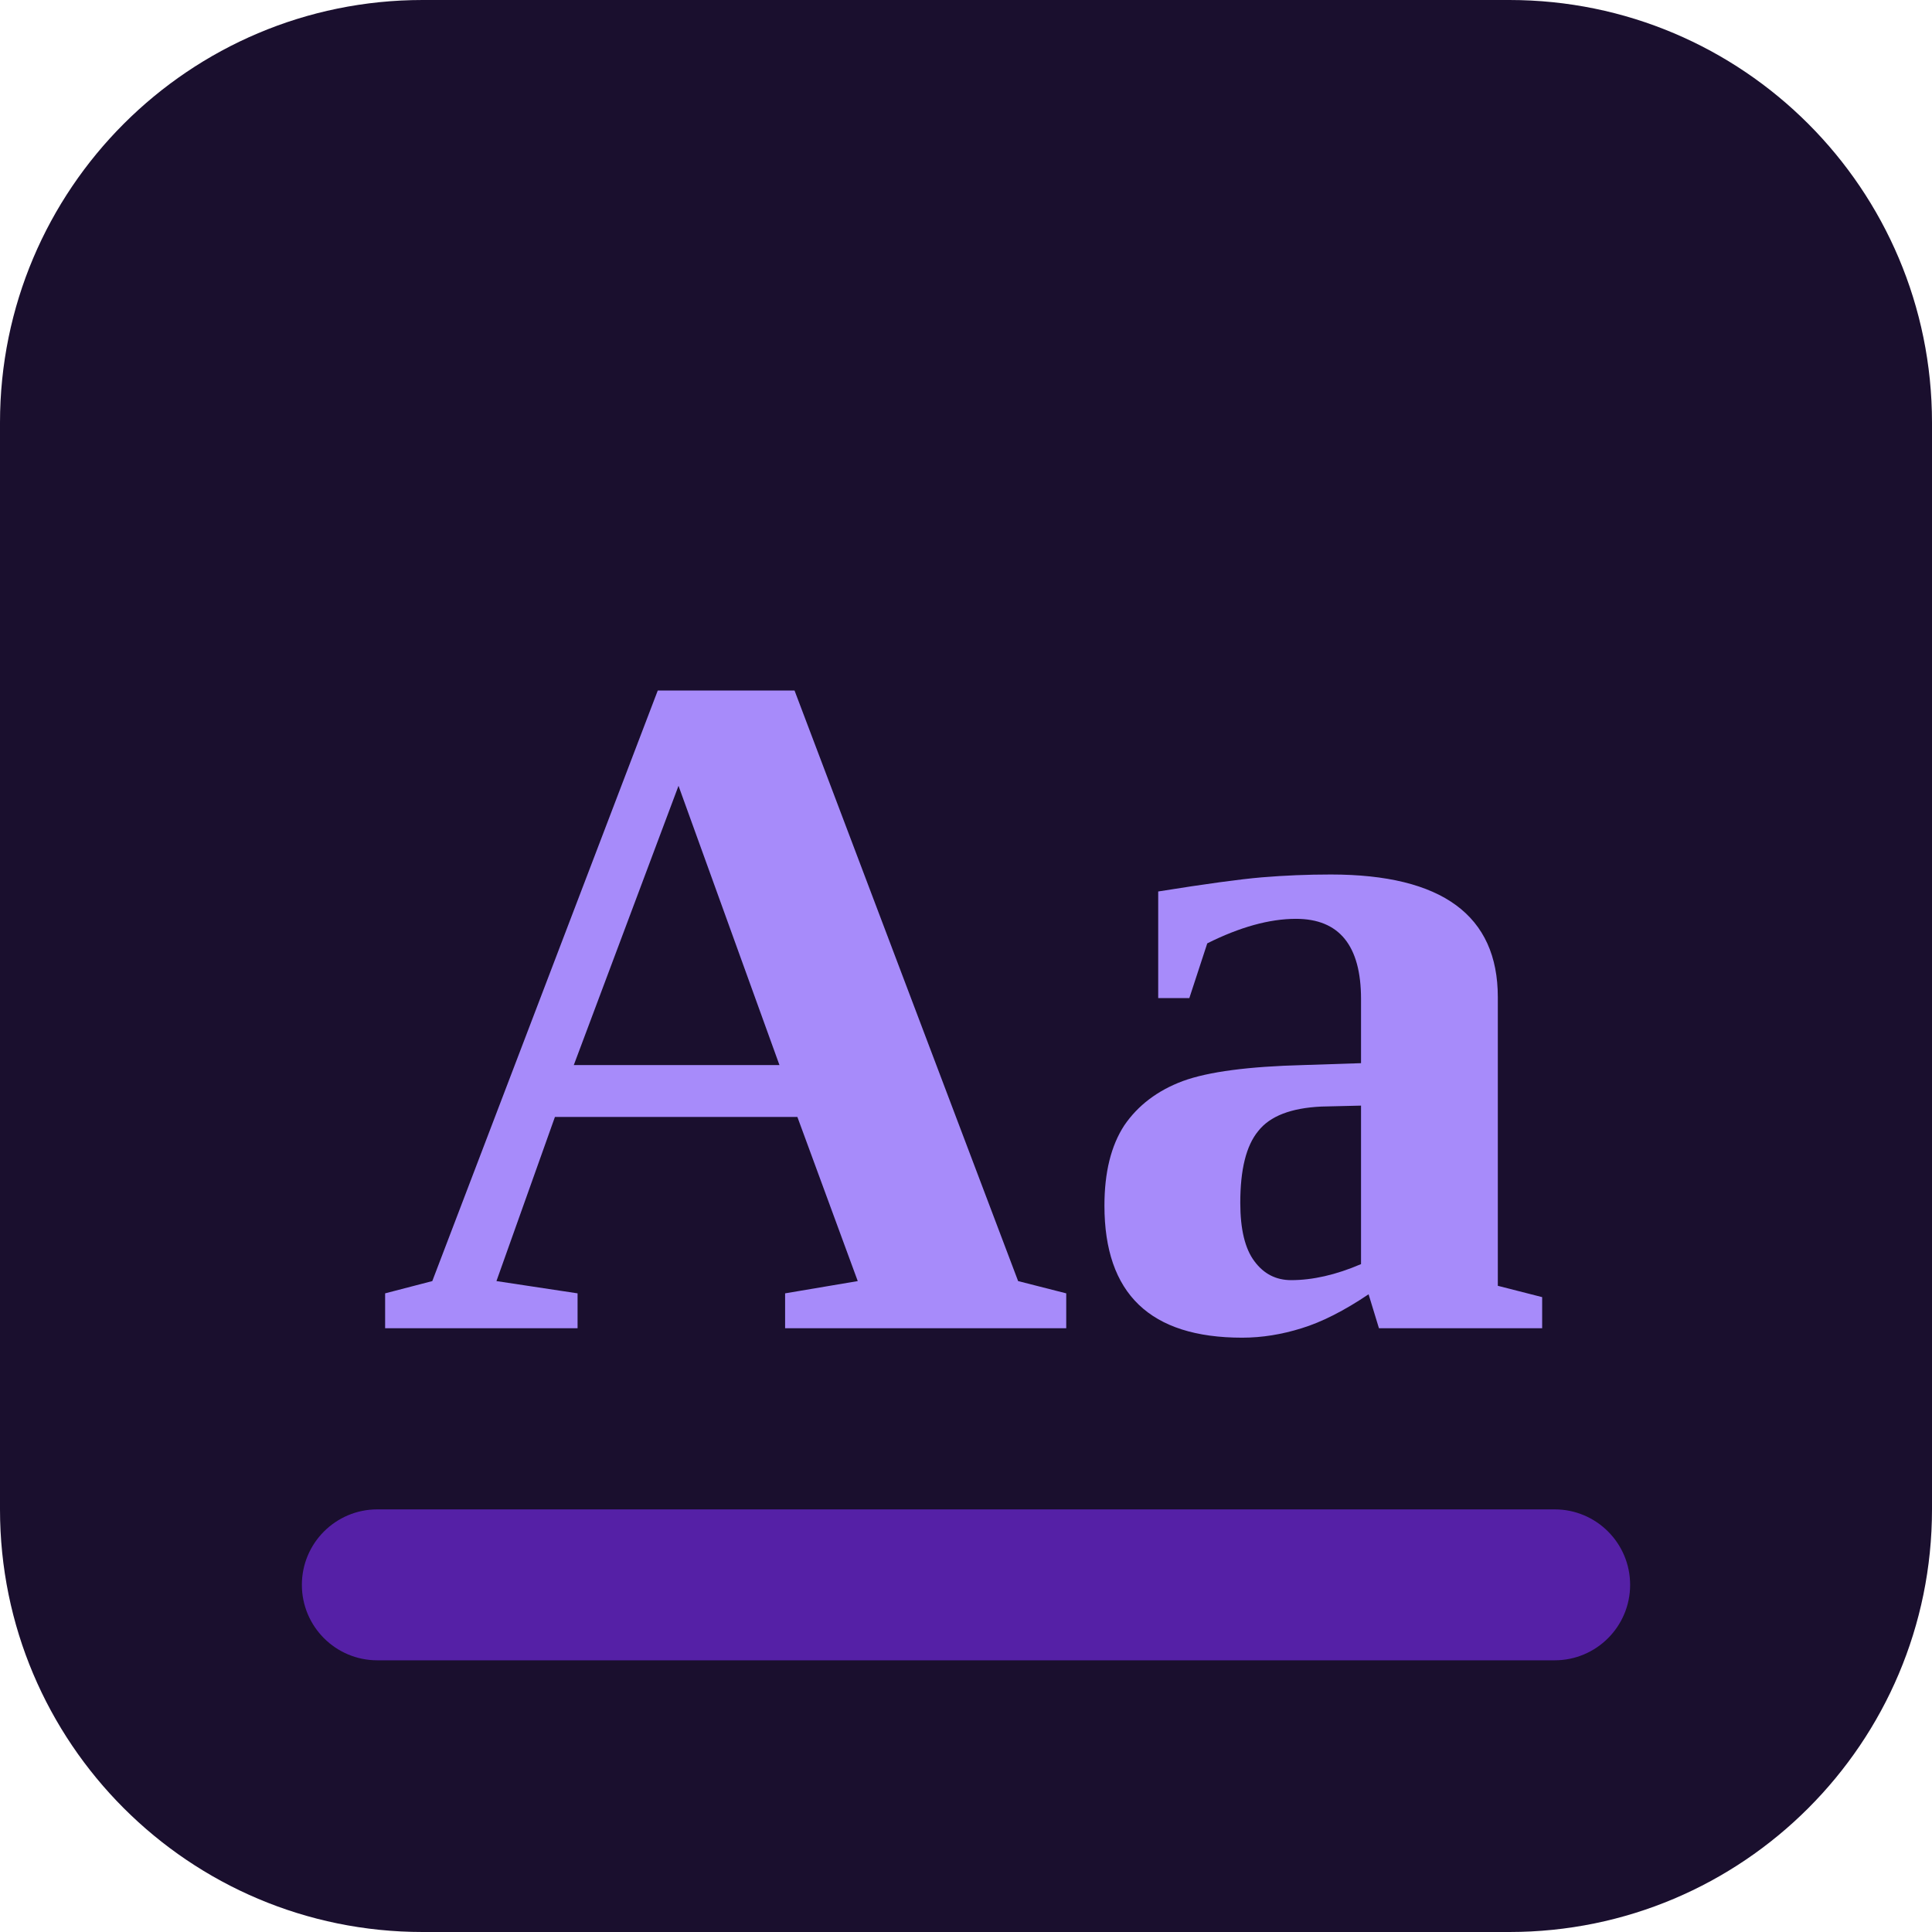
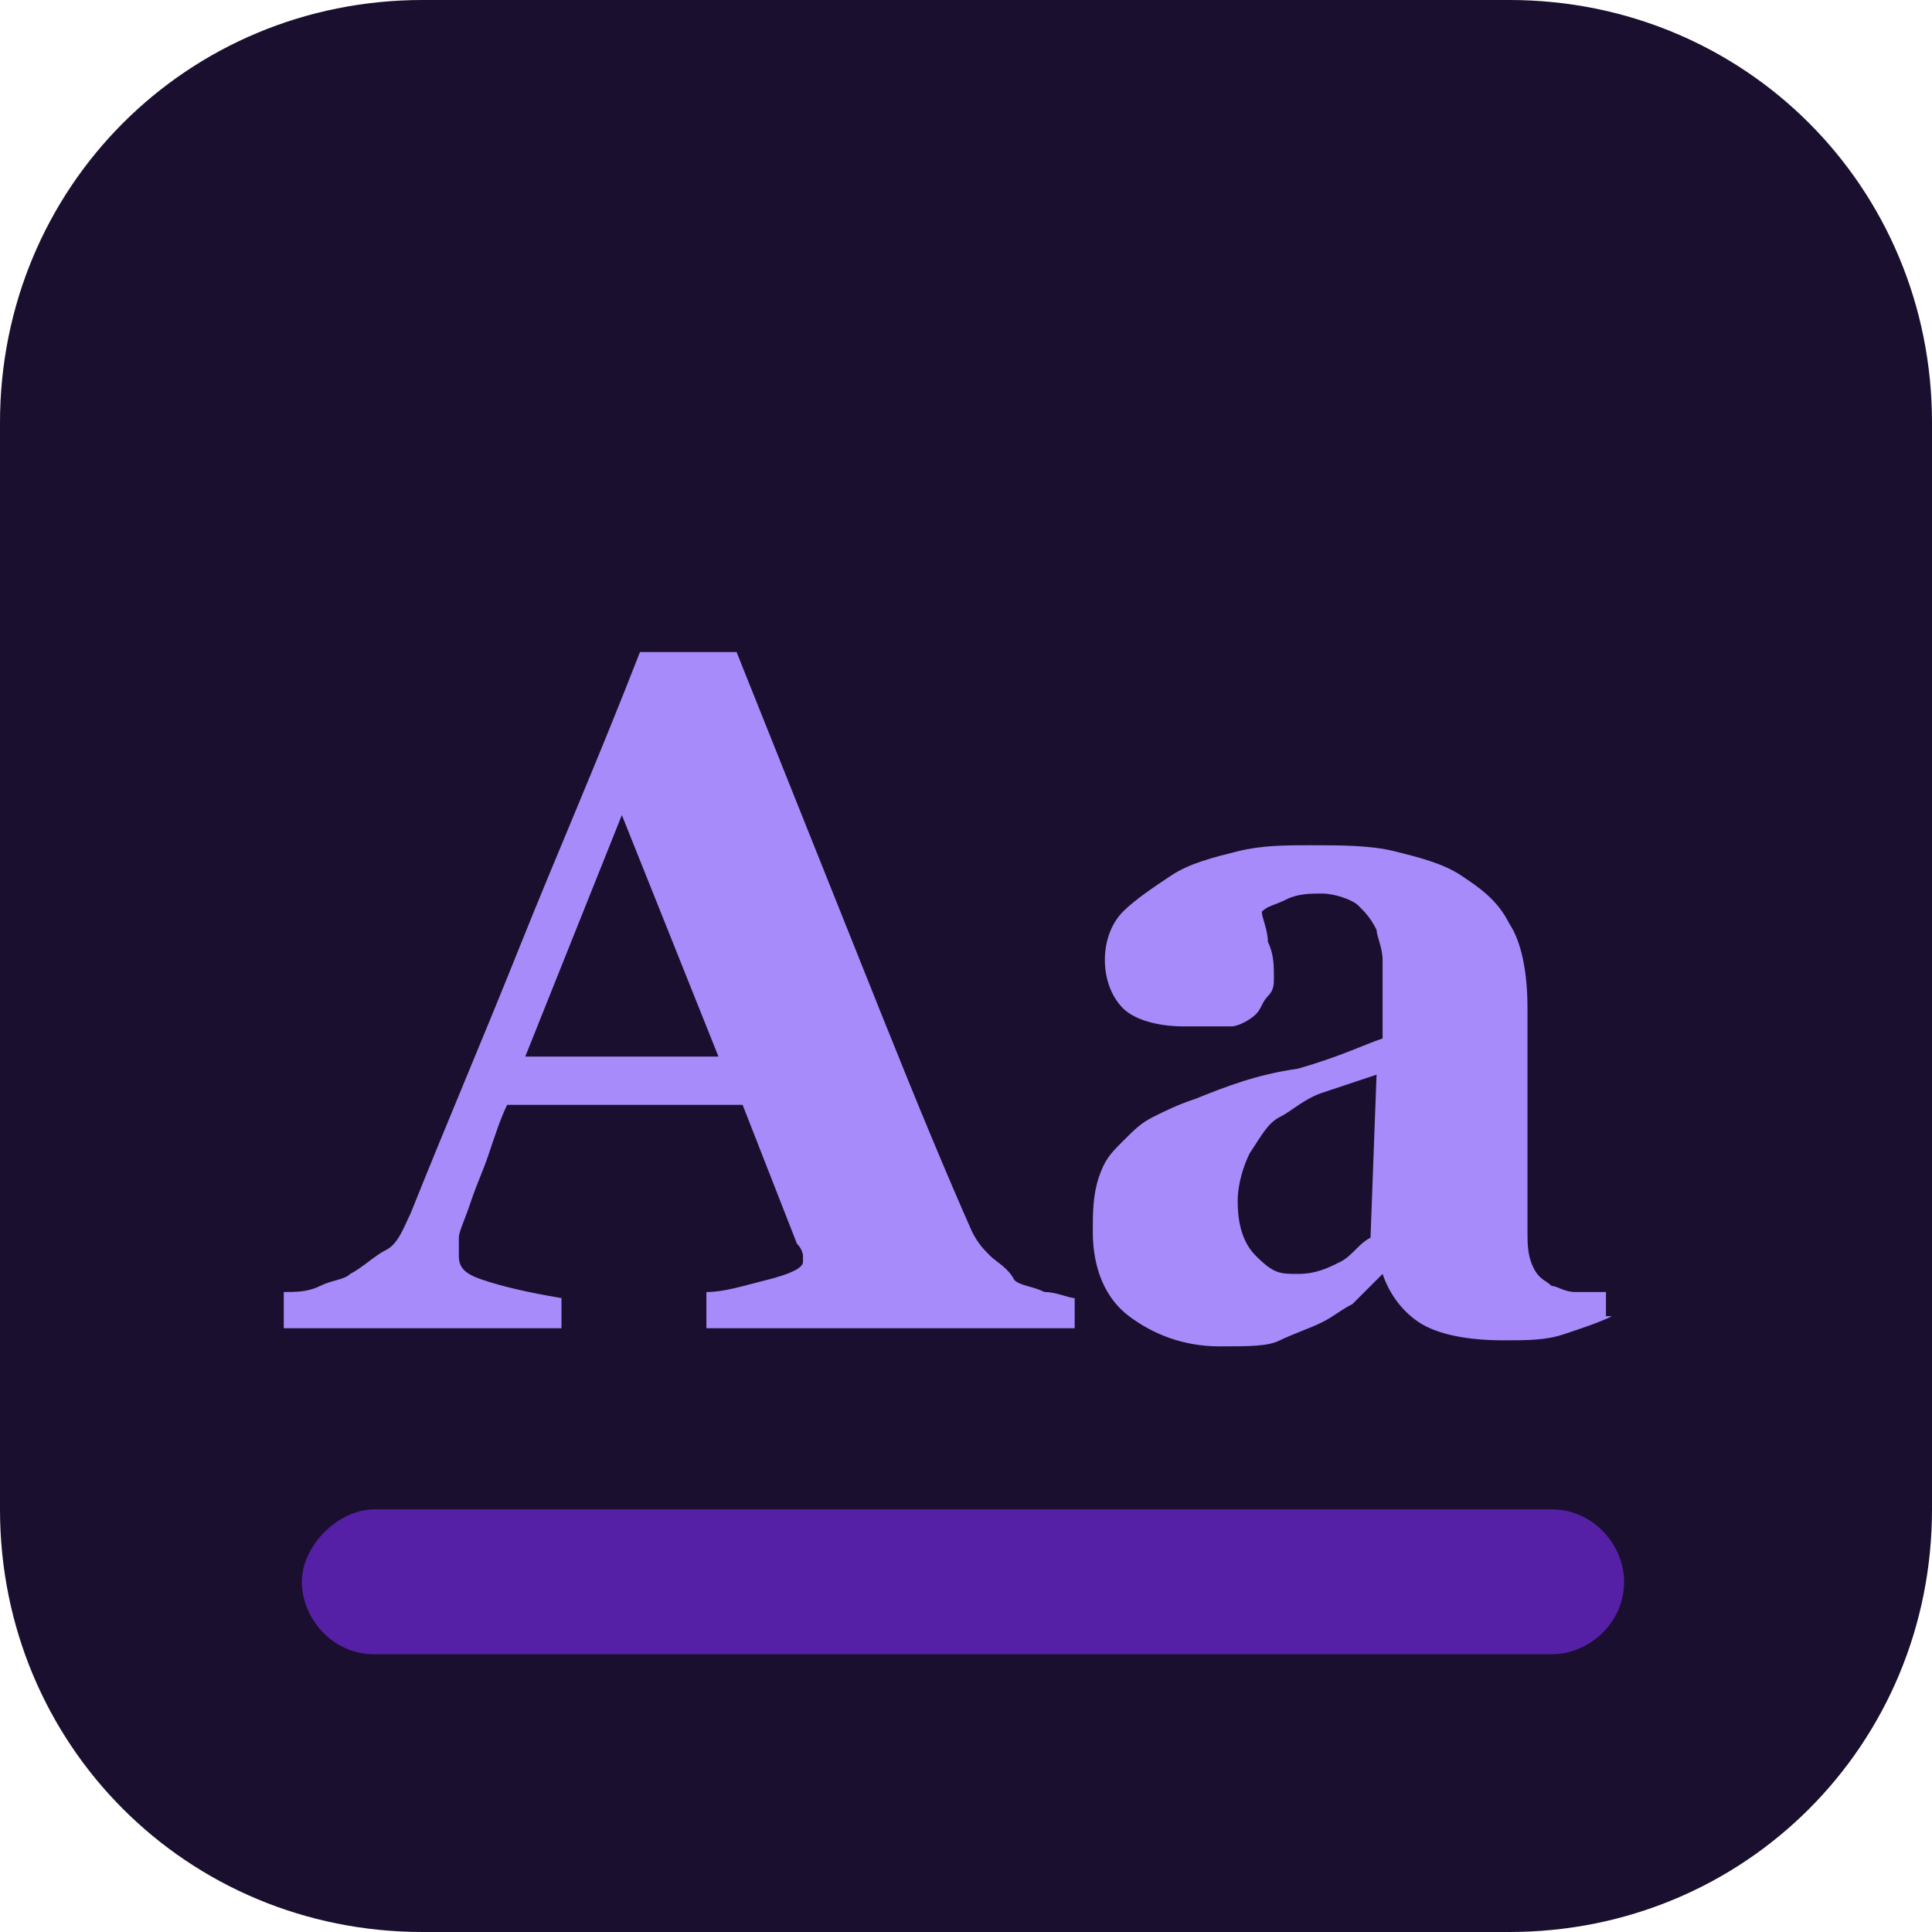
- <svg xmlns="http://www.w3.org/2000/svg" viewBox="0 0 32 32">
-   <rect width="32" height="32" rx="7" fill="#1a0f2e" />
-   <text x="16" y="22" text-anchor="middle" font-size="16" fill="#a78bfa" font-family="Georgia, 'Times New Roman', serif" font-weight="bold">Aa</text>
-   <rect x="5" y="25" width="22" height="2.5" rx="1.25" fill="#6d28d9" opacity=".7" />
+ <svg xmlns="http://www.w3.org/2000/svg" xml:space="preserve" id="Layer_1" x="0" y="0" version="1.1" viewBox="0 0 32 32">
+   <style>.st0{fill:#1A0F2E;}
+ 	.st1{enable-background:new    ;}
+ 	.st2{fill:#A78BFA;}
+ 	.st3{opacity:0.7;fill:#6D28D9;enable-background:new    ;}</style>
+   <path d="M7 0h18c3.9 0 7 3.1 7 7v18c0 3.9-3.1 7-7 7H7c-3.9 0-7-3.1-7-7V7c0-3.9 3.1-7 7-7" class="st0" />
+   <g class="st1">
+     <path d="M17.7 22h-6v-.6c.3 0 .6-.1 1-.2s.6-.2.6-.3v-.1s0-.1-.1-.2l-.9-2.3H8.4c-.1.2-.2.5-.3.8s-.2.5-.3.8-.2.5-.2.6v.3c0 .2.1.3.4.4s.7.2 1.3.3v.5H4.7v-.6c.2 0 .4 0 .6-.1s.4-.1.5-.2c.2-.1.4-.3.6-.4s.3-.4.4-.6c.6-1.5 1.2-2.9 1.8-4.4s1.3-3.1 2-4.9h1.6l2.4 6q.9 2.25 1.5 3.6c.1.2.2.3.3.4s.3.2.4.4c.1.1.3.1.5.2.2 0 .4.1.5.1v.5zm-5.8-4.5-1.6-4-1.6 4zm14.8 4.3c-.2.1-.5.2-.8.3s-.6.1-1 .1c-.6 0-1.1-.1-1.4-.3s-.5-.5-.6-.8l-.5.5c-.2.1-.3.2-.5.3s-.5.2-.7.3-.5.1-1 .1c-.6 0-1.1-.2-1.5-.5s-.6-.8-.6-1.4c0-.3 0-.6.1-.9s.2-.4.4-.6.3-.3.5-.4.4-.2.7-.3c.5-.2 1-.4 1.7-.5.7-.2 1.1-.4 1.4-.5v-1.3c0-.2-.1-.4-.1-.5-.1-.2-.2-.3-.3-.4s-.4-.2-.6-.2-.4 0-.6.1-.3.1-.4.2c0 .1.1.3.1.5.1.2.1.4.1.6 0 .1 0 .2-.1.3s-.1.2-.2.3-.3.2-.4.2h-.8c-.4 0-.8-.1-1-.3s-.3-.5-.3-.8.1-.6.3-.8.5-.4.8-.6.7-.3 1.1-.4.8-.1 1.2-.1c.5 0 1 0 1.4.1s.8.2 1.1.4.6.4.8.8c.2.3.3.8.3 1.4v3.7c0 .2 0 .4.1.6s.2.2.3.3c.1 0 .2.1.4.1h.5v.4zm-3.9-4-.9.3c-.3.1-.5.3-.7.4s-.3.3-.5.6c-.1.2-.2.5-.2.8q0 .6.3.9c.3.3.4.3.7.3s.5-.1.7-.2.3-.3.5-.4z" class="st2" />
+   </g>
+   <path d="M6.2 25h19.5c.7 0 1.2.6 1.2 1.2 0 .7-.6 1.2-1.2 1.2H6.2c-.7 0-1.2-.6-1.2-1.2S5.6 25 6.2 25" class="st3" />
</svg>
